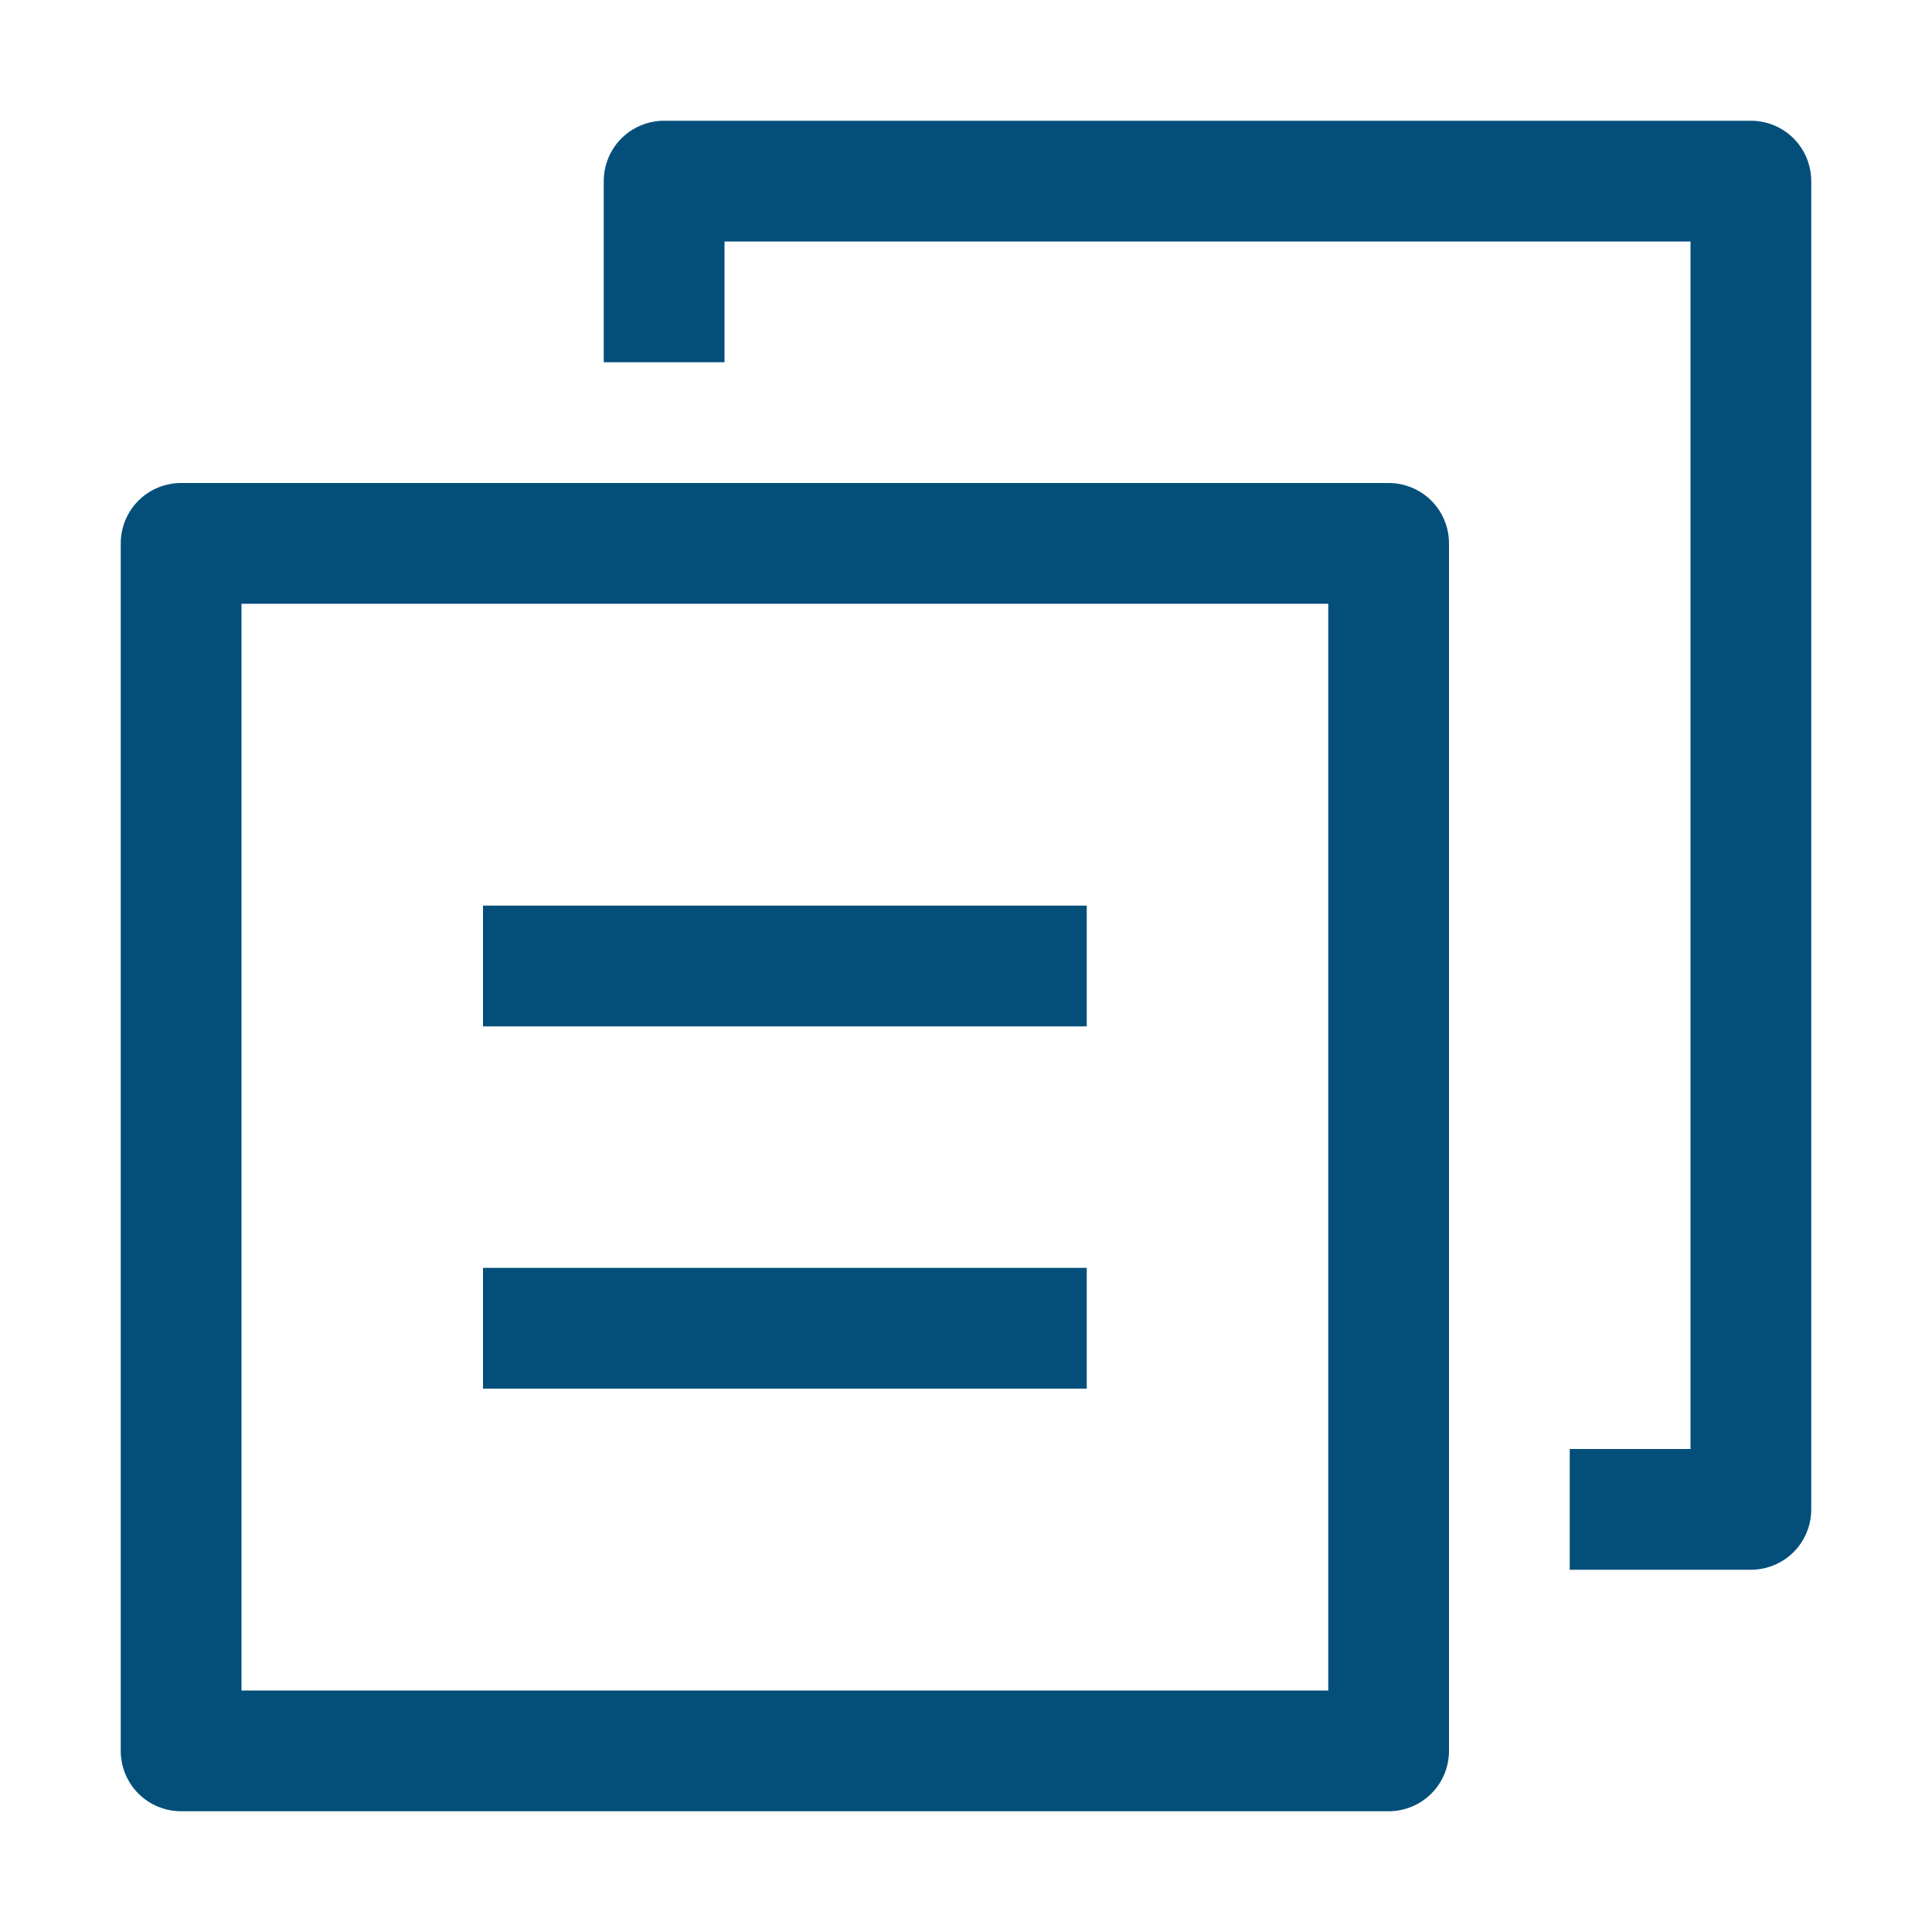
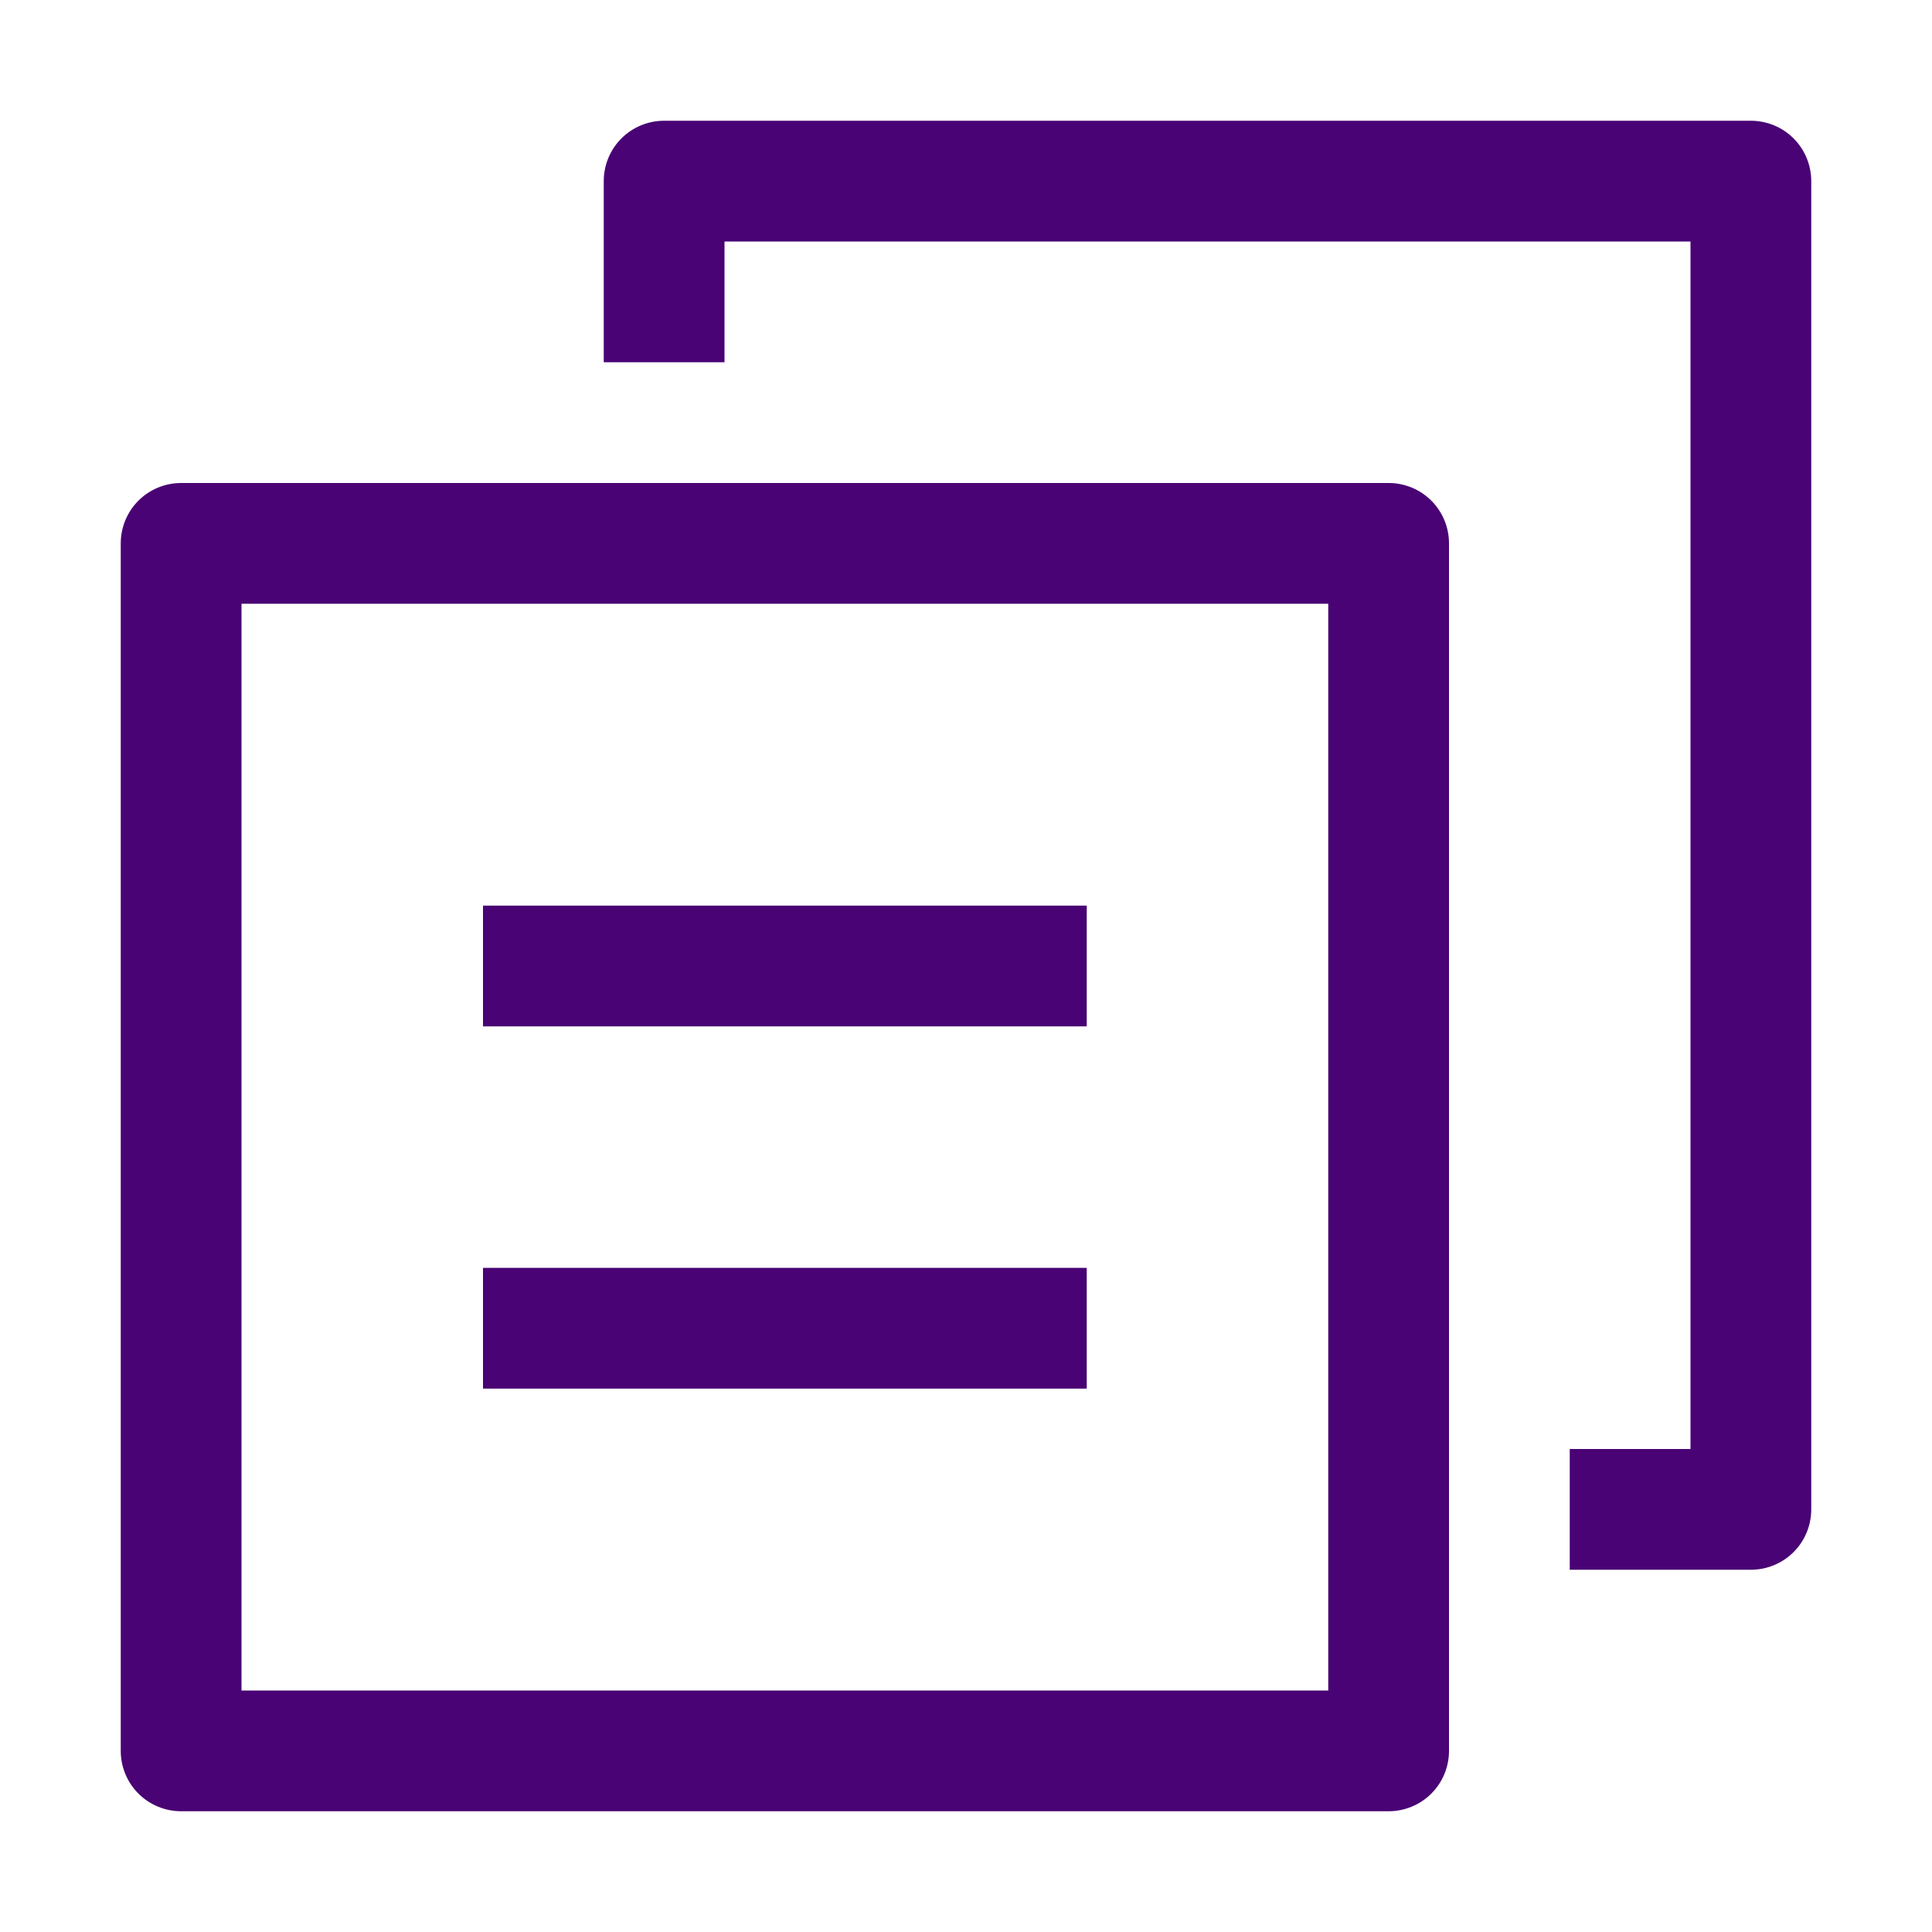
<svg xmlns="http://www.w3.org/2000/svg" width="28" height="28" viewBox="0 0 28 28" fill="none">
-   <path d="M3.5 8.75V24.5H19.25V8.75H3.5ZM2.625 7H20.125C20.357 7 20.58 7.092 20.744 7.256C20.908 7.42 21 7.643 21 7.875V25.375C21 25.607 20.908 25.83 20.744 25.994C20.58 26.158 20.357 26.25 20.125 26.25H2.625C2.393 26.25 2.17 26.158 2.006 25.994C1.842 25.83 1.75 25.607 1.75 25.375V7.875C1.75 7.643 1.842 7.42 2.006 7.256C2.17 7.092 2.393 7 2.625 7ZM26.25 2.625V21.875C26.25 22.107 26.158 22.33 25.994 22.494C25.83 22.658 25.607 22.75 25.375 22.75H22.75V21H24.5V3.5H10.5V5.25H8.75V2.625C8.75 2.393 8.842 2.17 9.006 2.006C9.17 1.842 9.393 1.75 9.625 1.75H25.375C25.607 1.75 25.83 1.842 25.994 2.006C26.158 2.17 26.25 2.393 26.25 2.625ZM7 18.375H15.75V20.125H7V18.375ZM7 13.125H15.75V14.875H7V13.125Z" fill="#034F7A" />
+   <path d="M3.5 8.75V24.5H19.25V8.75H3.5ZM2.625 7H20.125C20.357 7 20.58 7.092 20.744 7.256C20.908 7.42 21 7.643 21 7.875V25.375C21 25.607 20.908 25.83 20.744 25.994C20.58 26.158 20.357 26.25 20.125 26.25H2.625C2.393 26.25 2.17 26.158 2.006 25.994C1.842 25.83 1.75 25.607 1.75 25.375V7.875C1.75 7.643 1.842 7.42 2.006 7.256C2.17 7.092 2.393 7 2.625 7ZM26.25 2.625V21.875C26.25 22.107 26.158 22.33 25.994 22.494C25.83 22.658 25.607 22.75 25.375 22.75H22.75V21H24.5V3.5H10.5V5.25H8.75V2.625C8.75 2.393 8.842 2.17 9.006 2.006C9.17 1.842 9.393 1.75 9.625 1.75H25.375C25.607 1.75 25.83 1.842 25.994 2.006C26.158 2.17 26.25 2.393 26.25 2.625ZM7 18.375H15.75V20.125H7V18.375ZM7 13.125H15.75V14.875H7V13.125Z" fill="#490374" />
</svg>
